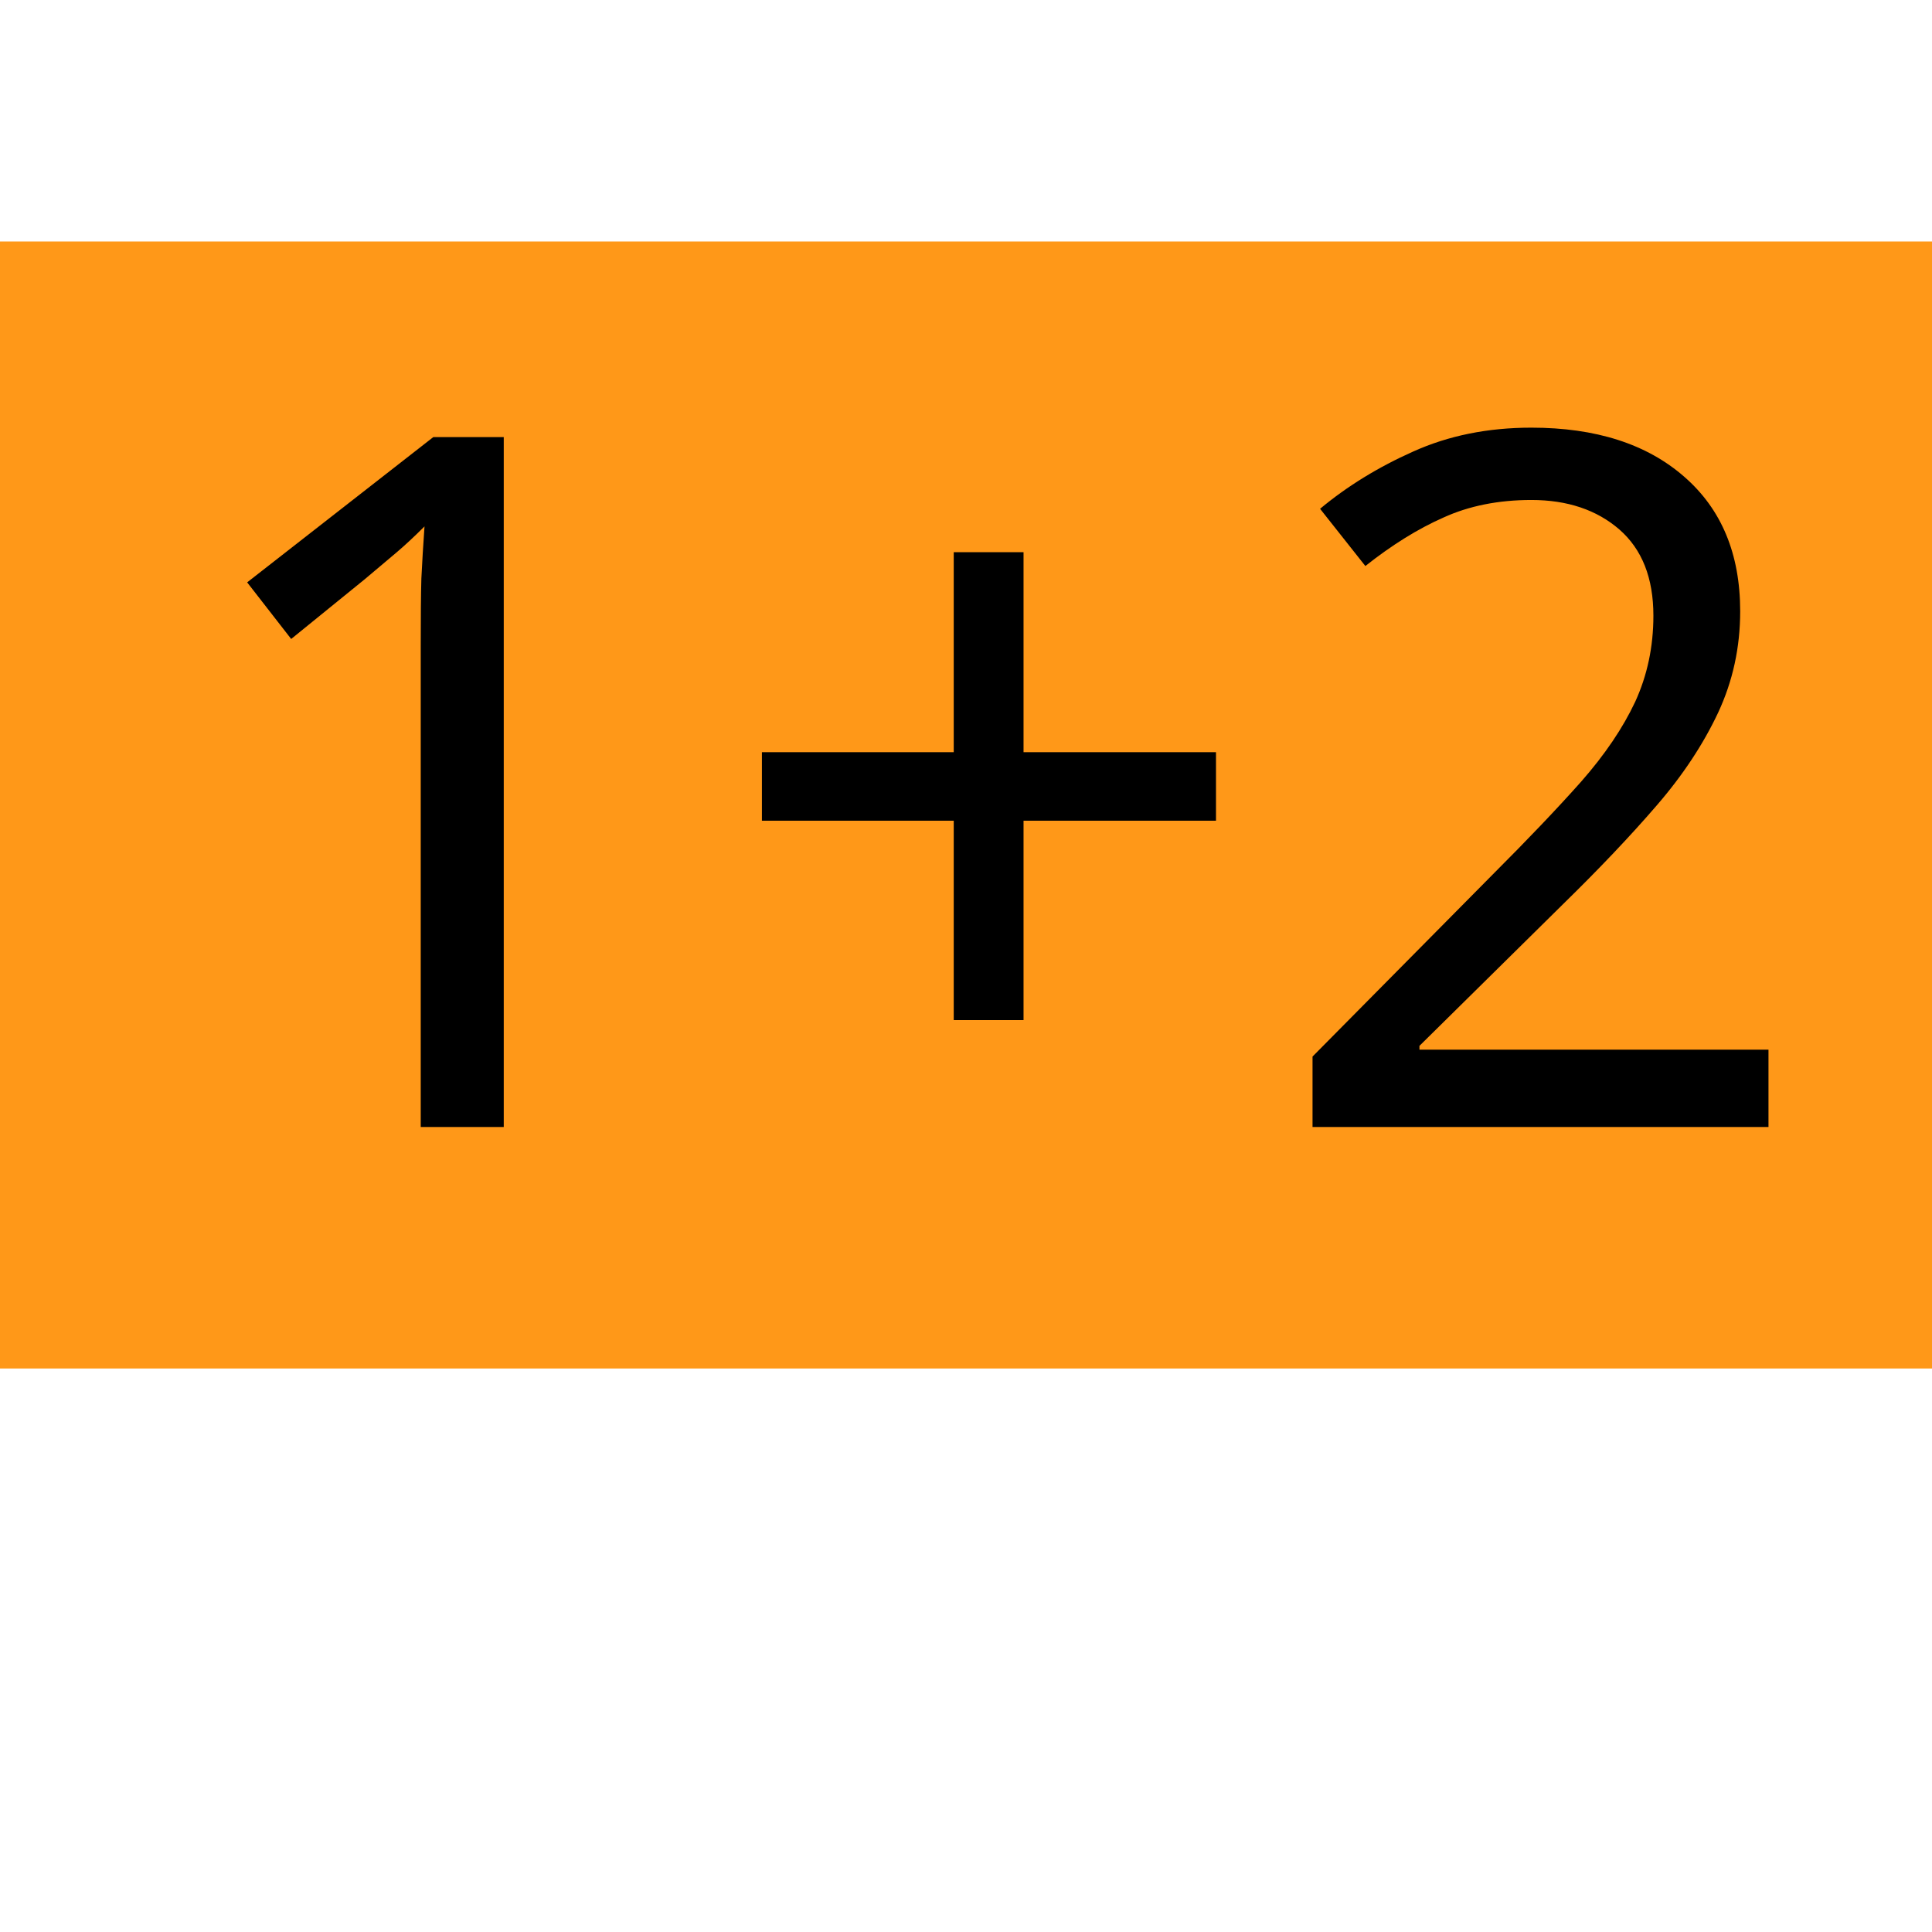
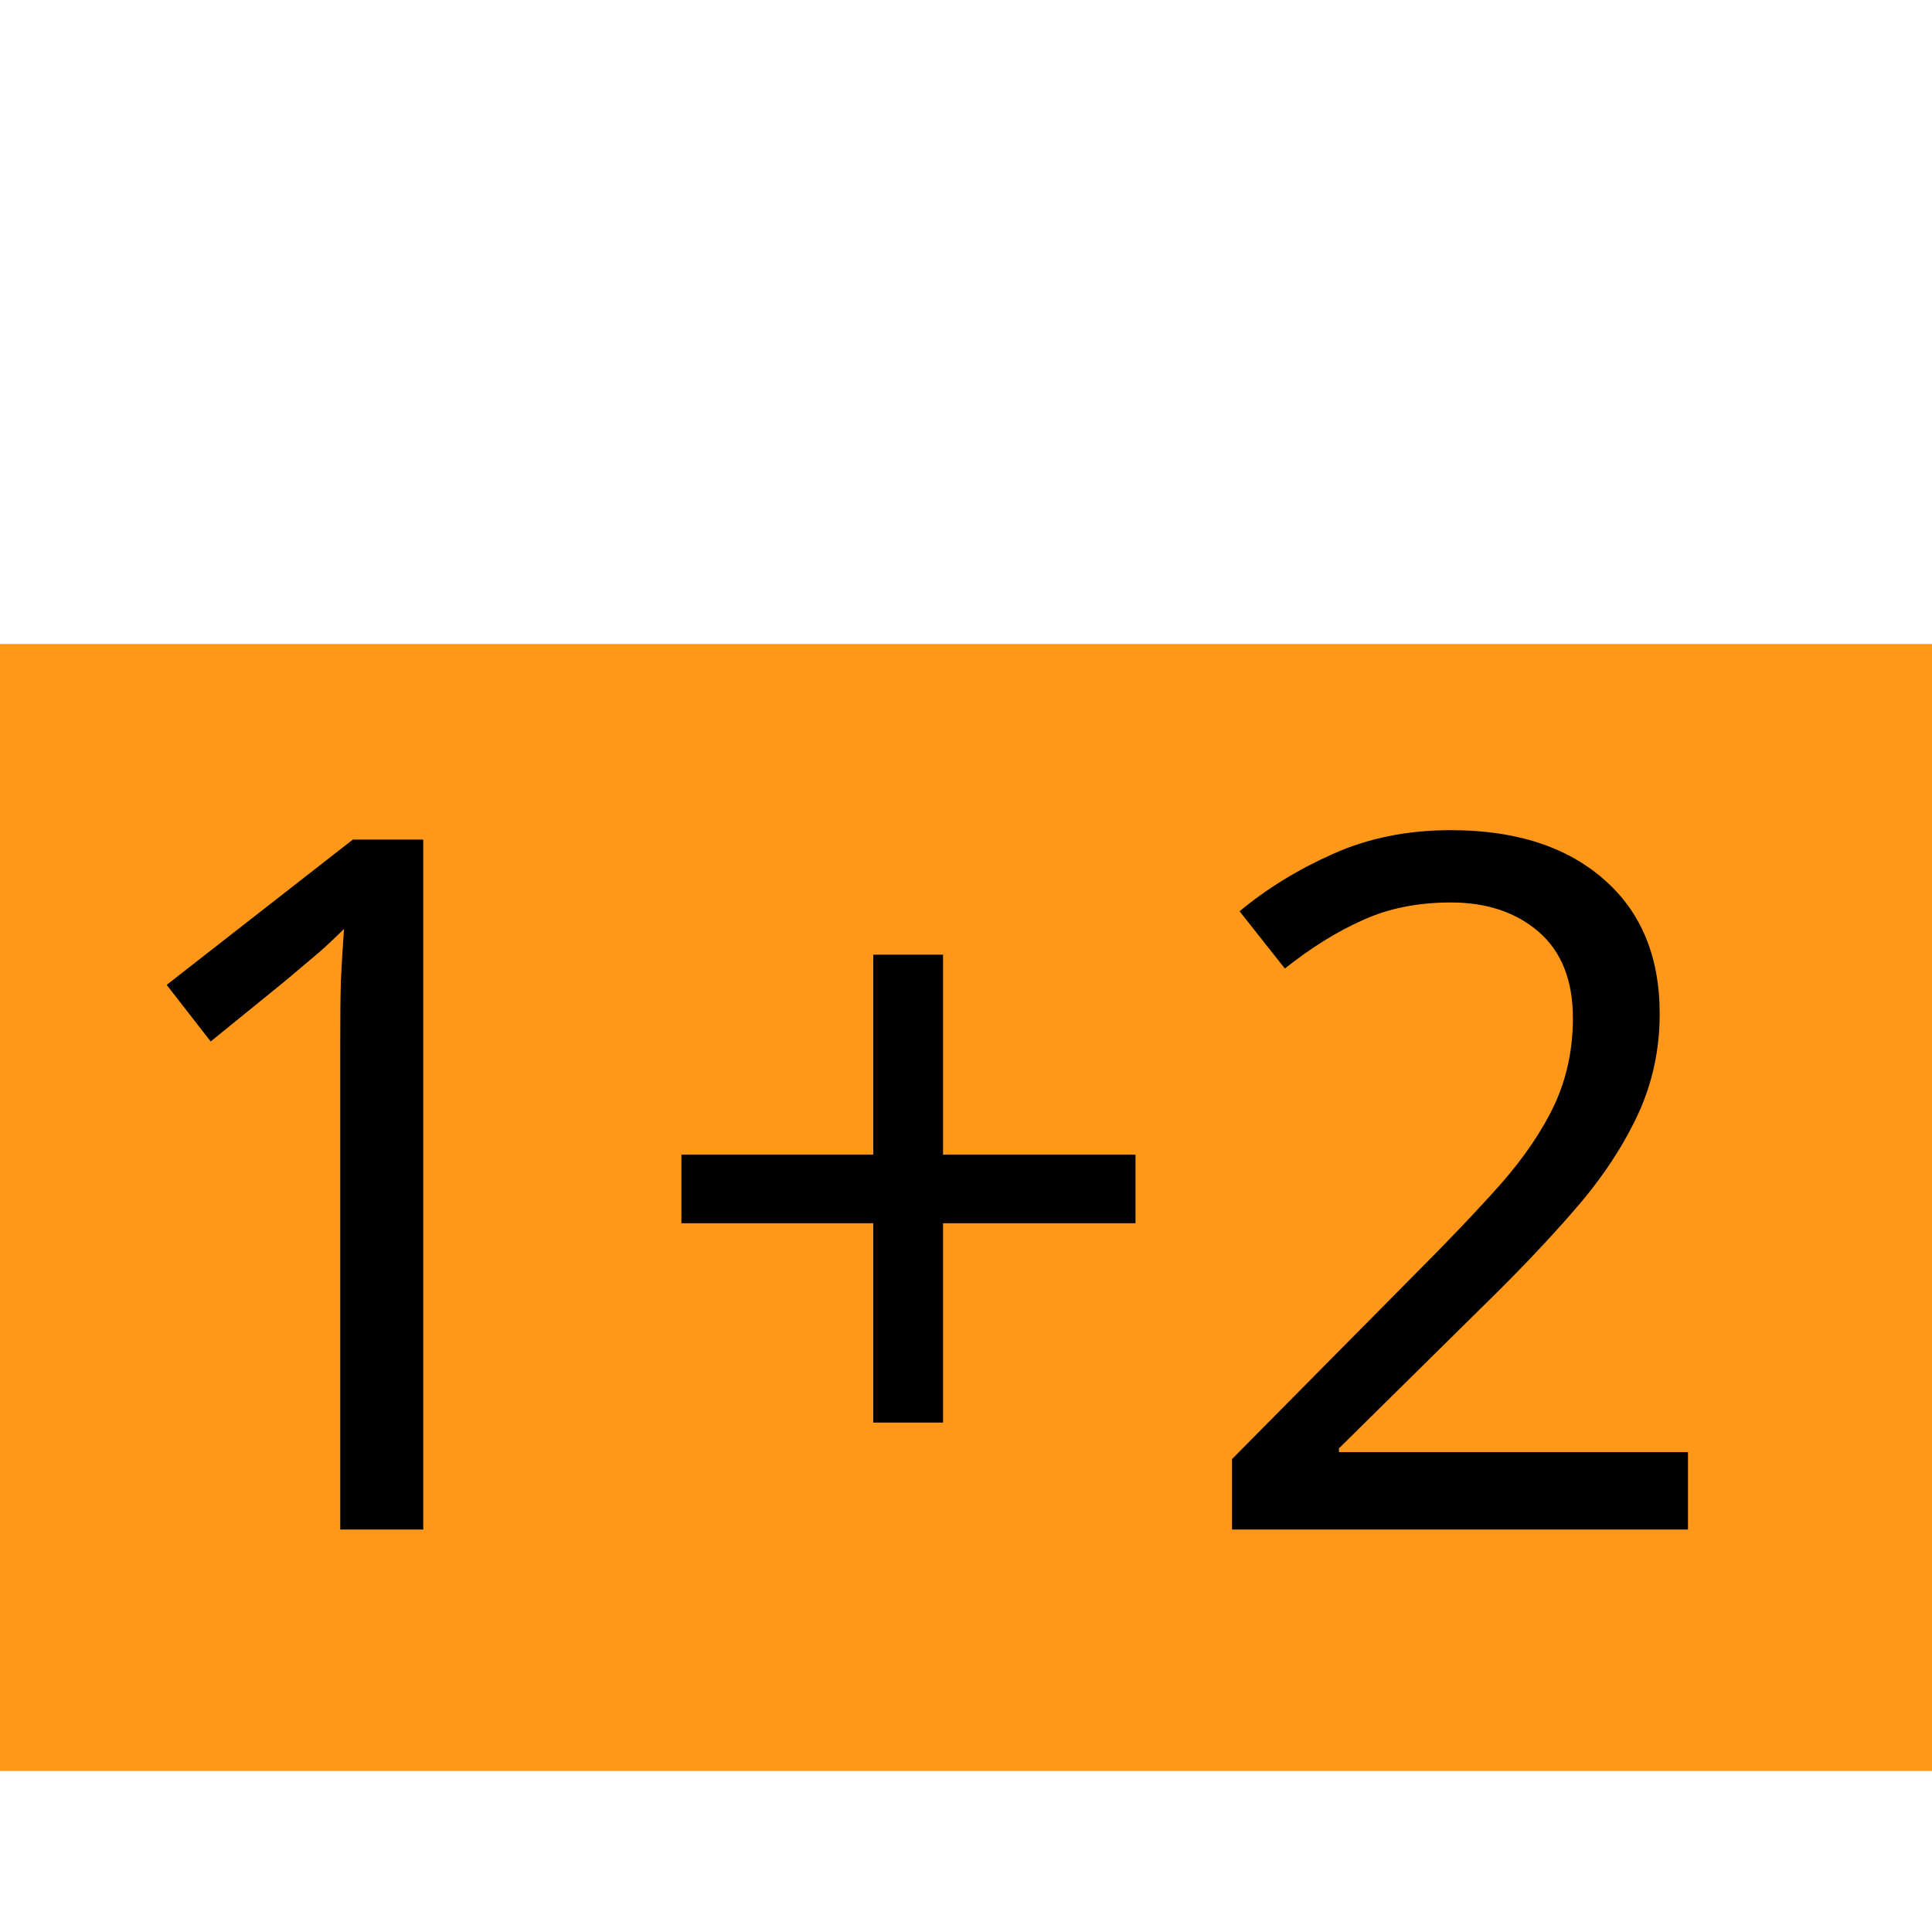
<svg xmlns="http://www.w3.org/2000/svg" version="1.1" viewbox="0 0 48 48" width="48" height="48">
-   <rect x="0" y="6" width="48" height="28" fill="#FF9818" />
-   <text x="4" y="28" font-size="24" font-family="fixed" fill="black">1+2</text>
+   <rect x="0" y="16" width="48" height="28" fill="#FF9818" />
+   <text x="2" y="38" font-size="24" font-family="fixed" fill="black">1+2</text>
</svg>
